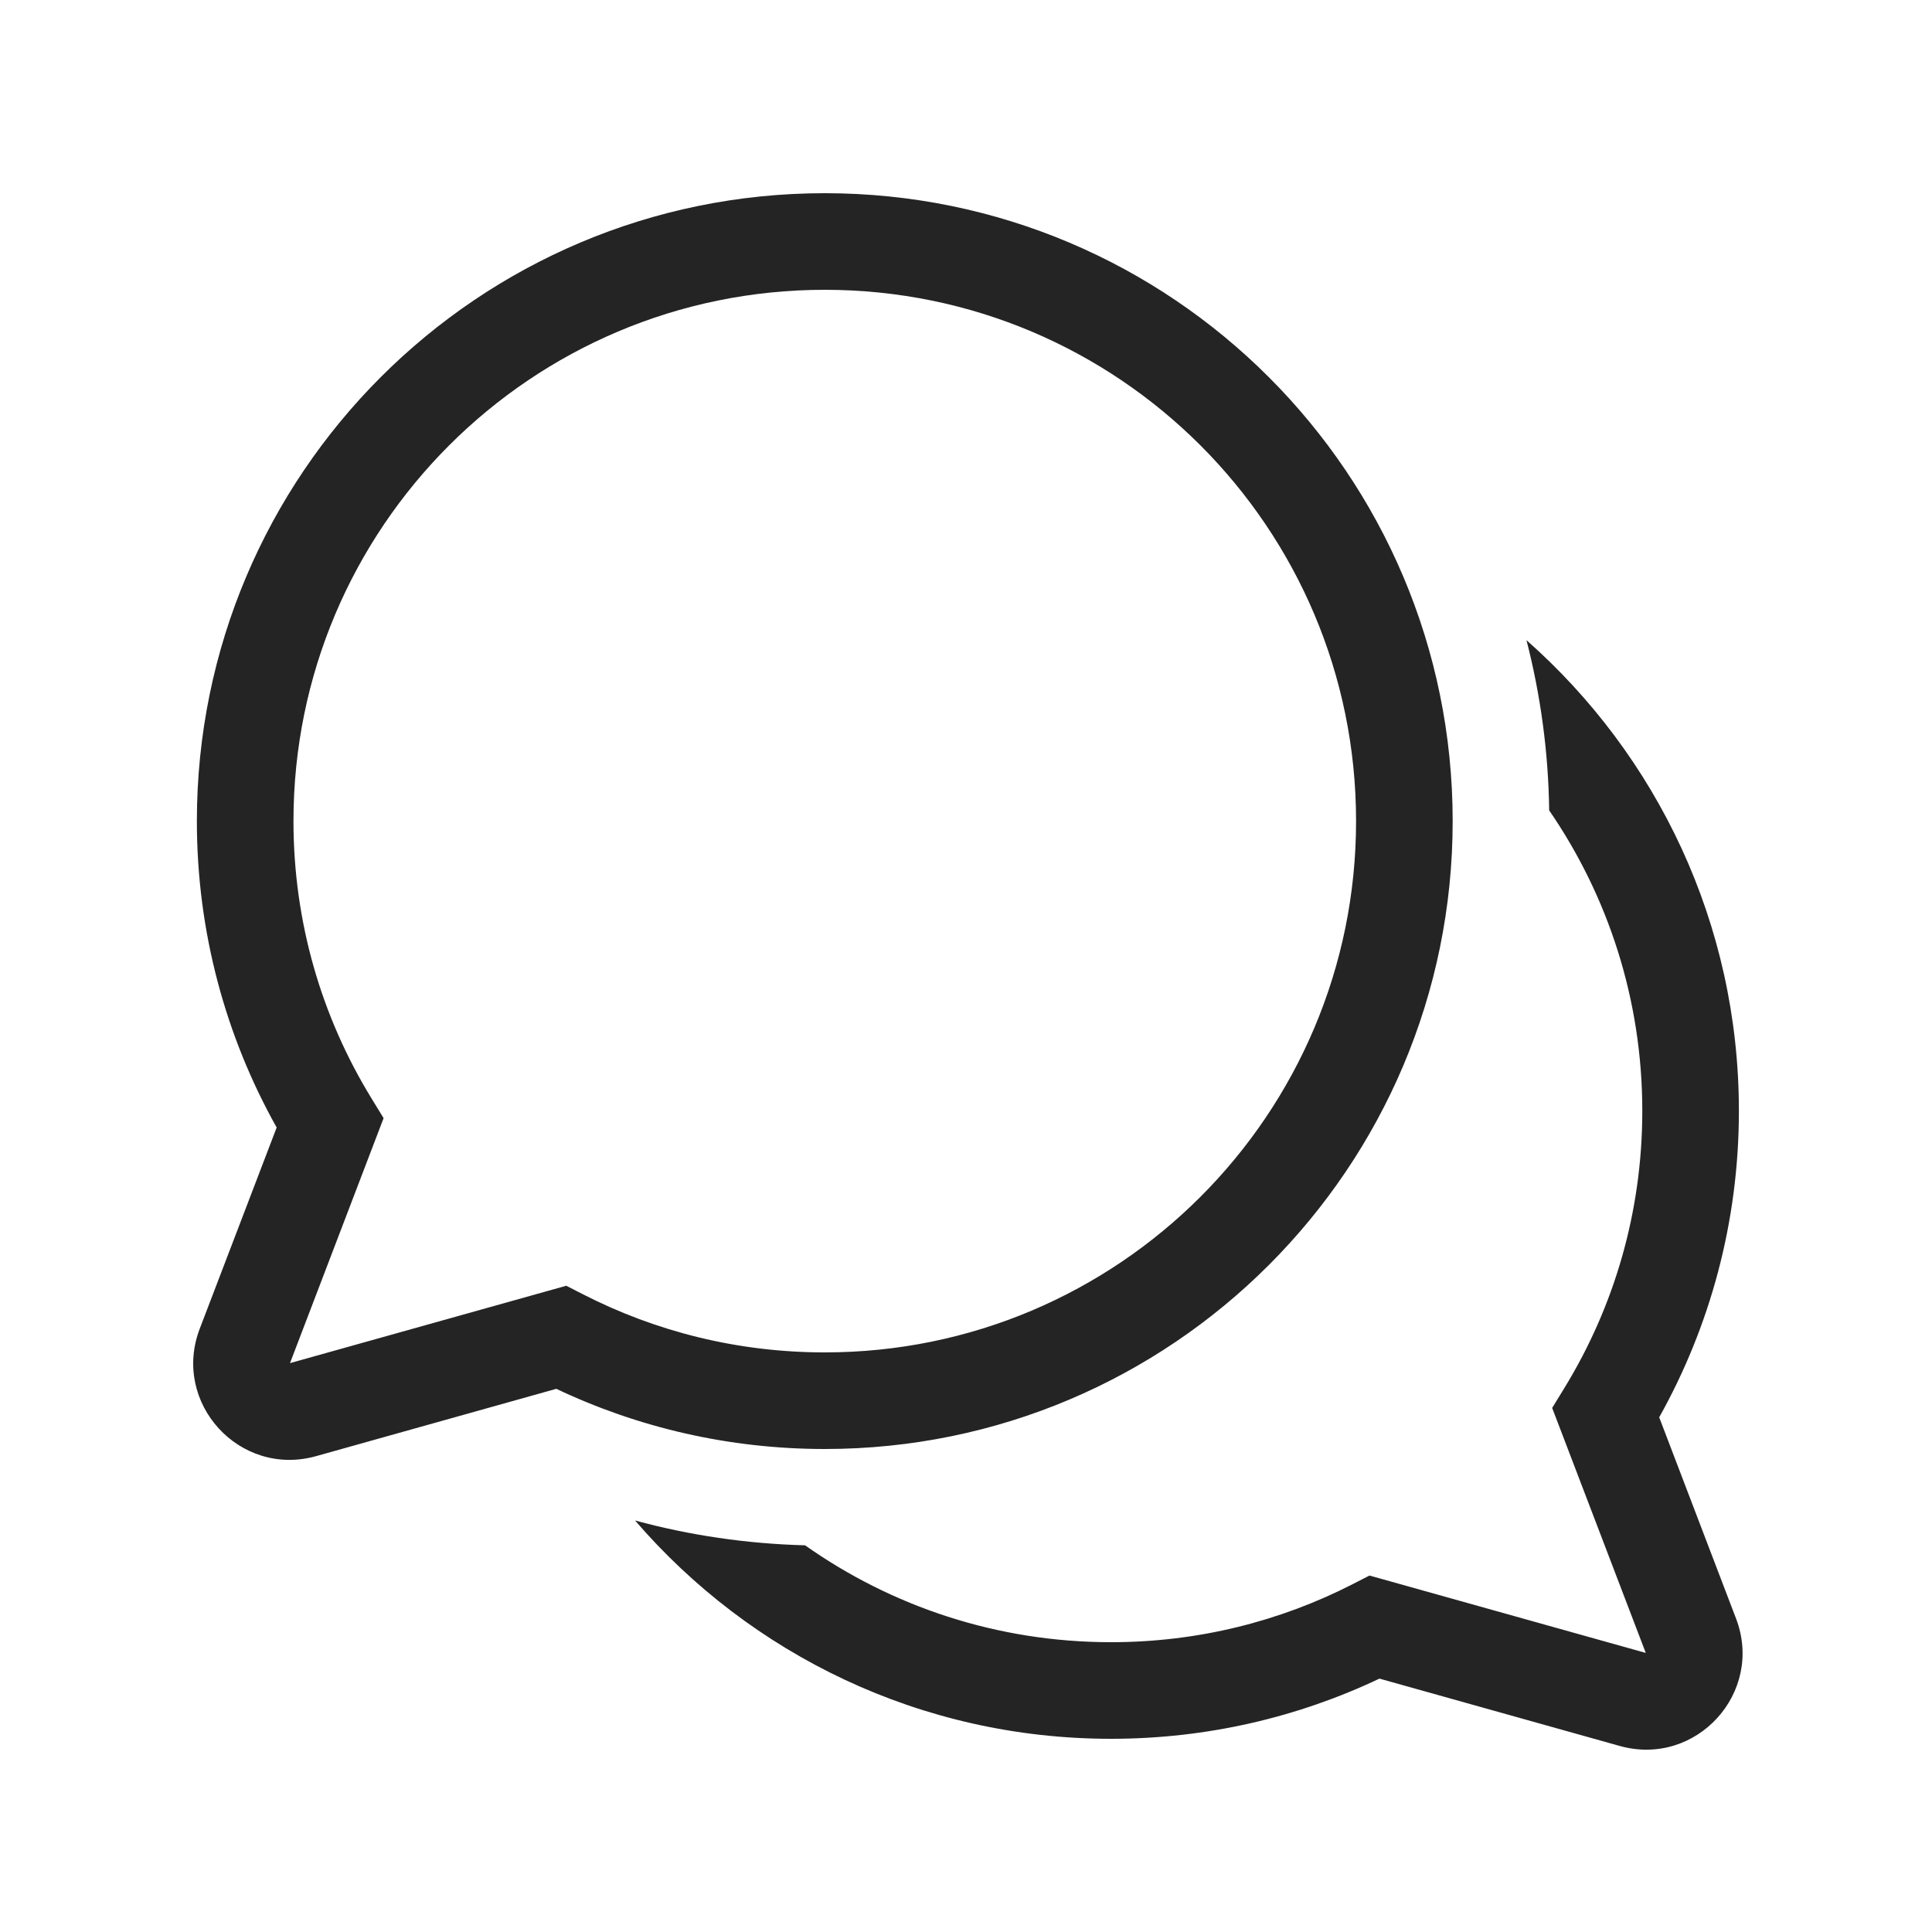
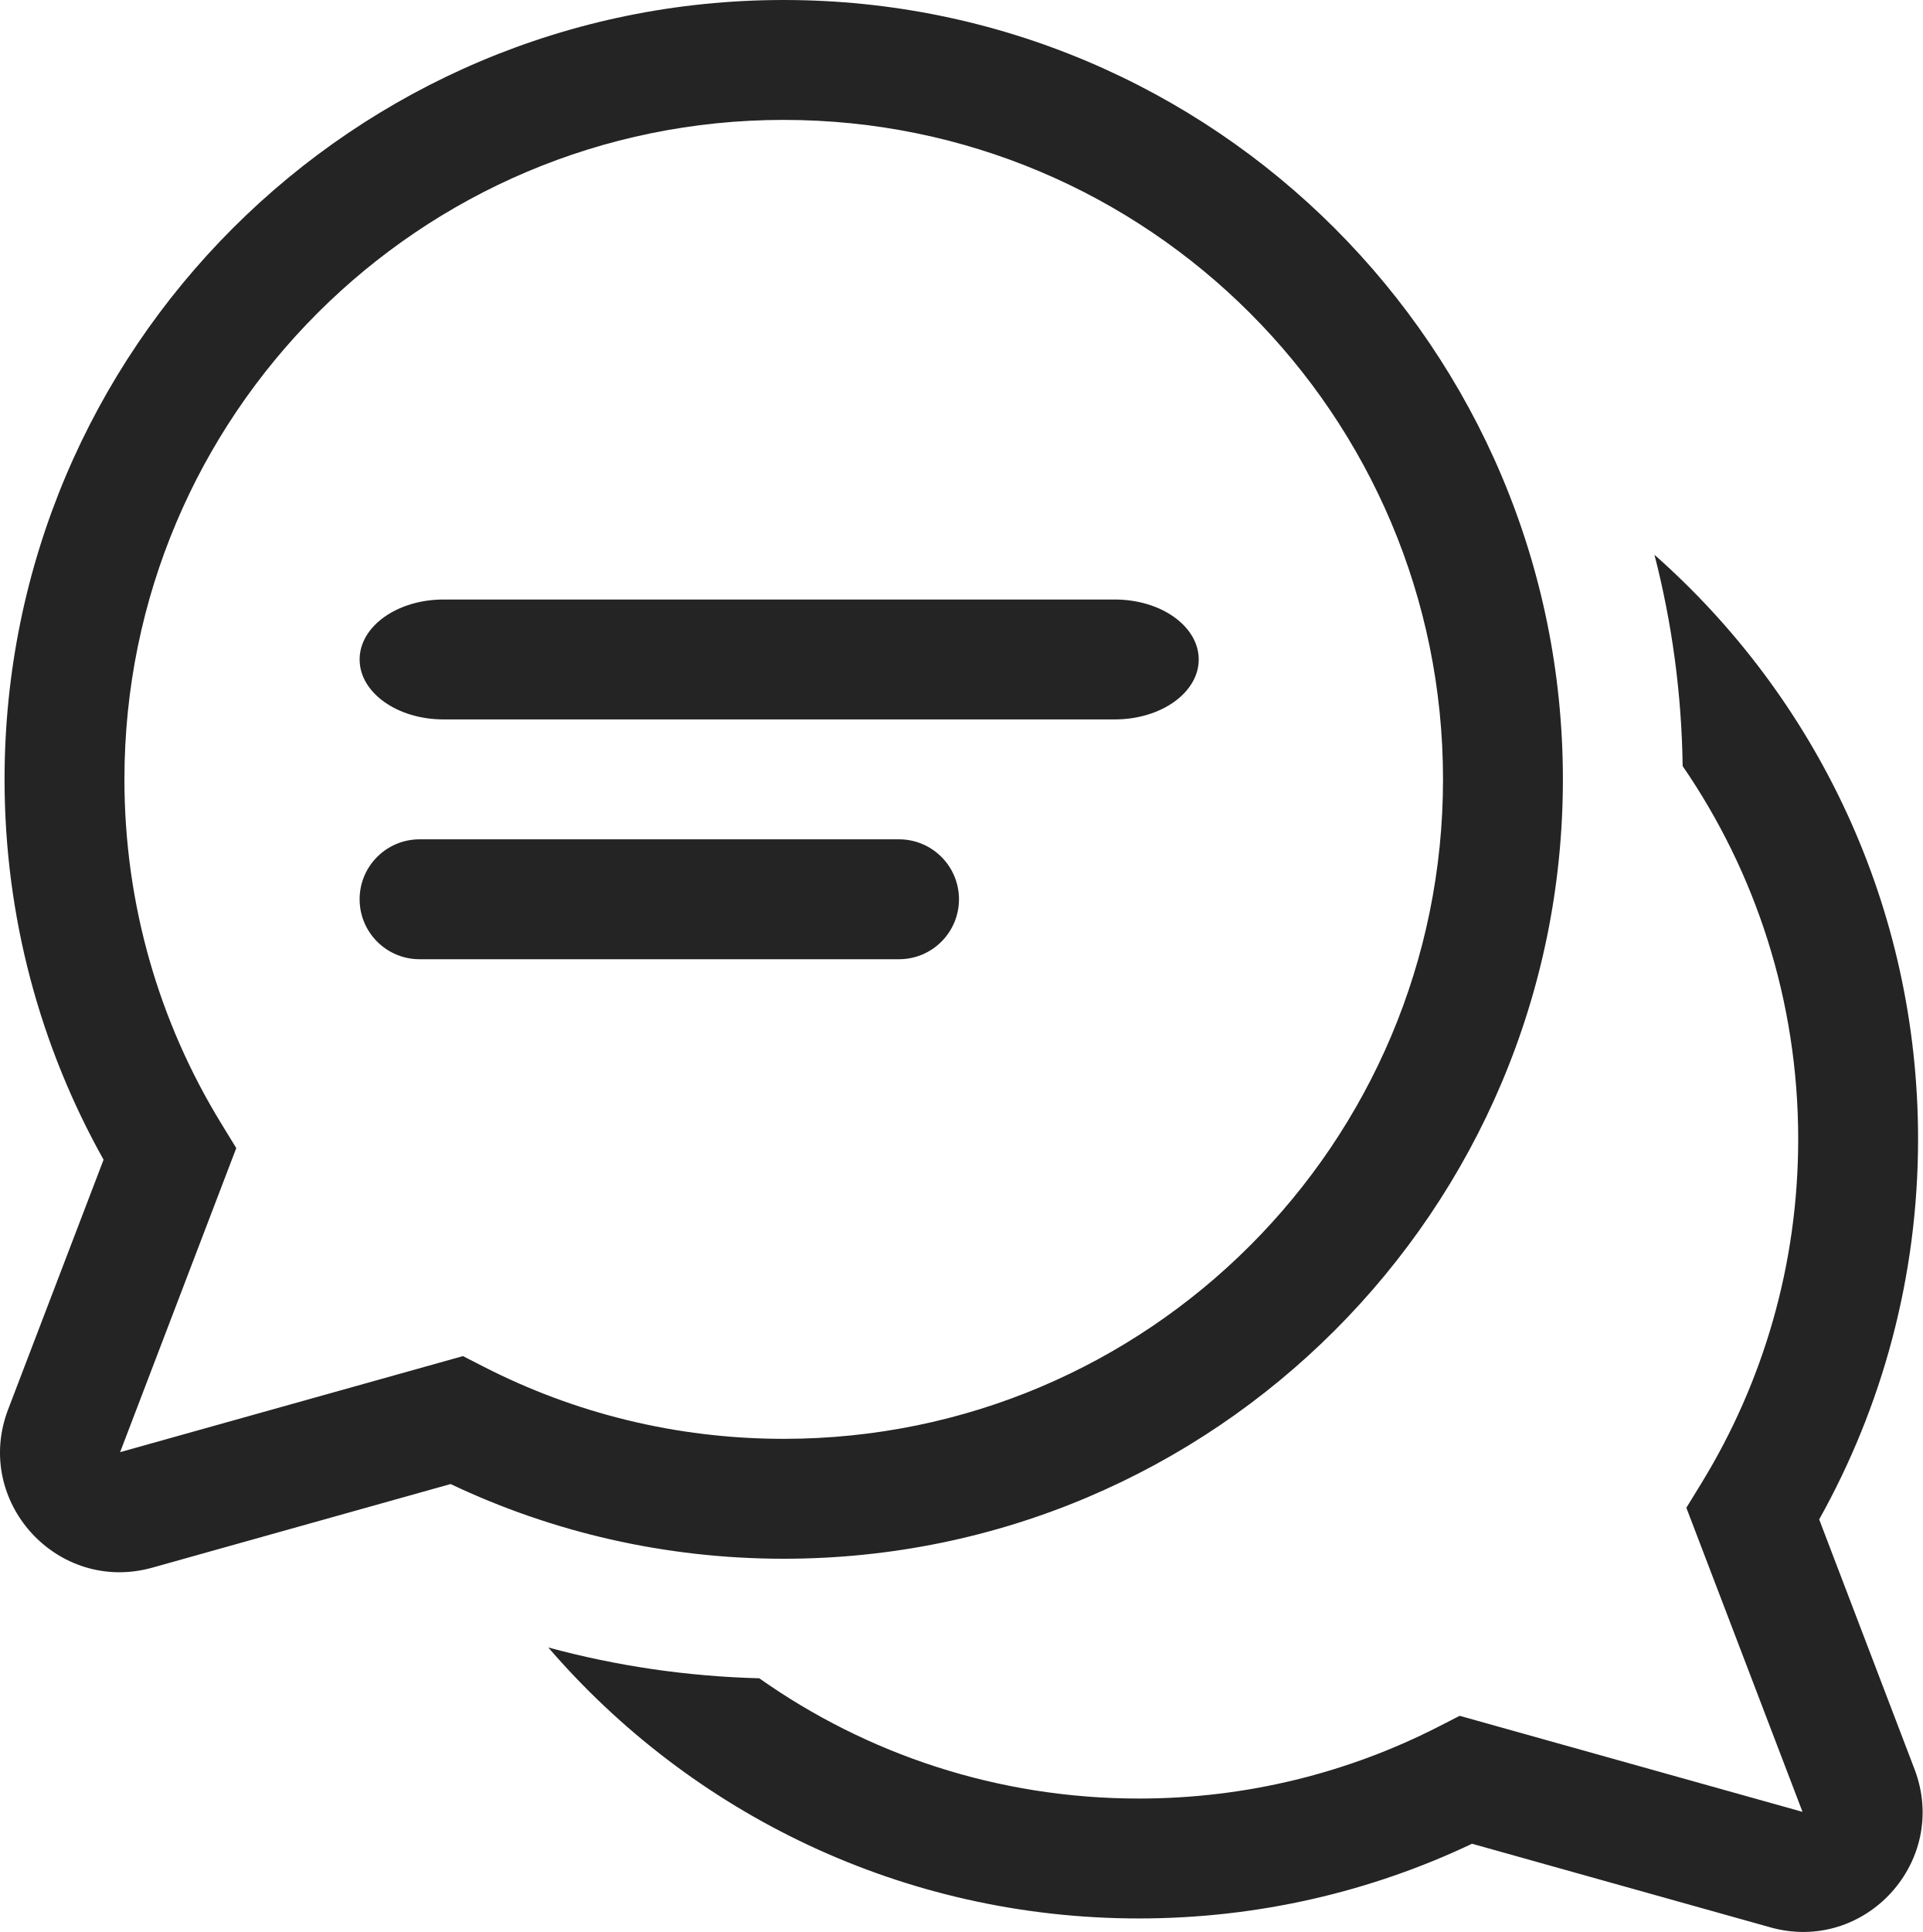
- <svg xmlns="http://www.w3.org/2000/svg" width="20" height="20" viewBox="0 0 20 20" fill="none">
-   <path d="M8.538 2C4.948 2 2.038 4.91 2.038 8.5C2.038 9.651 2.338 10.733 2.864 11.672L2.068 13.754C1.774 14.522 2.48 15.296 3.272 15.074L5.759 14.377C6.602 14.777 7.545 15 8.538 15C12.128 15 15.038 12.09 15.038 8.5C15.038 4.91 12.128 2 8.538 2ZM3.038 8.5C3.038 5.462 5.501 3 8.538 3C11.576 3 14.038 5.462 14.038 8.5C14.038 11.538 11.576 14 8.538 14C7.636 14 6.786 13.783 6.036 13.399L5.862 13.31L3.002 14.111L3.971 11.575L3.843 11.366C3.332 10.531 3.038 9.551 3.038 8.5ZM11.501 18C9.531 18 7.766 17.124 6.574 15.74C7.137 15.893 7.727 15.981 8.334 15.997C9.229 16.629 10.322 17 11.501 17C12.403 17 13.253 16.783 14.003 16.399L14.177 16.31L17.037 17.111L16.068 14.575L16.196 14.366C16.707 13.531 17.001 12.551 17.001 11.5C17.001 10.345 16.645 9.274 16.037 8.389C16.029 7.782 15.947 7.191 15.802 6.627C17.151 7.818 18.001 9.56 18.001 11.5C18.001 12.651 17.701 13.733 17.176 14.672L17.971 16.754C18.265 17.522 17.559 18.296 16.767 18.074L14.28 17.377C13.437 17.777 12.494 18 11.501 18Z" fill="#242424" />
+ <svg width="16.039px" height="16.113px" viewBox="0 0 16.039 16.113">
+   <path d="M3.5 7C3.224 7 3 7.224 3 7.5C3 7.776 3.224 8 3.5 8L7.5 8C7.776 8 8 7.776 8 7.5C8 7.224 7.776 7 7.5 7L3.5 7L3.5 7ZM3.7 5C3.313 5 3 5.224 3 5.5C3 5.776 3.313 6 3.7 6L9.3 6C9.687 6 10 5.776 10 5.5C10 5.224 9.687 5 9.3 5L3.7 5L3.7 5ZM6.538 0C2.948 0 0.038 2.91 0.038 6.5C0.038 7.651 0.338 8.733 0.864 9.672L0.068 11.754C-0.226 12.522 0.48 13.296 1.272 13.074L3.759 12.377C4.602 12.777 5.545 13 6.538 13C10.128 13 13.038 10.09 13.038 6.5C13.038 2.91 10.128 0 6.538 0L6.538 0ZM1.038 6.5C1.038 3.462 3.501 1 6.538 1C9.576 1 12.038 3.462 12.038 6.5C12.038 9.538 9.576 12 6.538 12C5.636 12 4.786 11.783 4.036 11.399L3.862 11.31L1.002 12.111L1.971 9.575L1.843 9.366C1.332 8.531 1.038 7.551 1.038 6.5L1.038 6.5ZM9.501 16C7.531 16 5.766 15.124 4.574 13.74C5.137 13.893 5.727 13.981 6.334 13.997C7.229 14.629 8.322 15 9.501 15C10.403 15 11.253 14.783 12.003 14.399L12.177 14.31L15.037 15.111L14.068 12.575L14.196 12.366C14.707 11.531 15.001 10.551 15.001 9.5C15.001 8.345 14.645 7.274 14.037 6.389C14.029 5.782 13.947 5.191 13.802 4.627C15.151 5.818 16.001 7.56 16.001 9.5C16.001 10.651 15.701 11.733 15.176 12.672L15.971 14.754C16.265 15.522 15.559 16.296 14.768 16.074L12.28 15.377C11.437 15.777 10.494 16 9.501 16L9.501 16Z" id="Shape" fill="#242424" fill-rule="evenodd" stroke="none" />
</svg>
